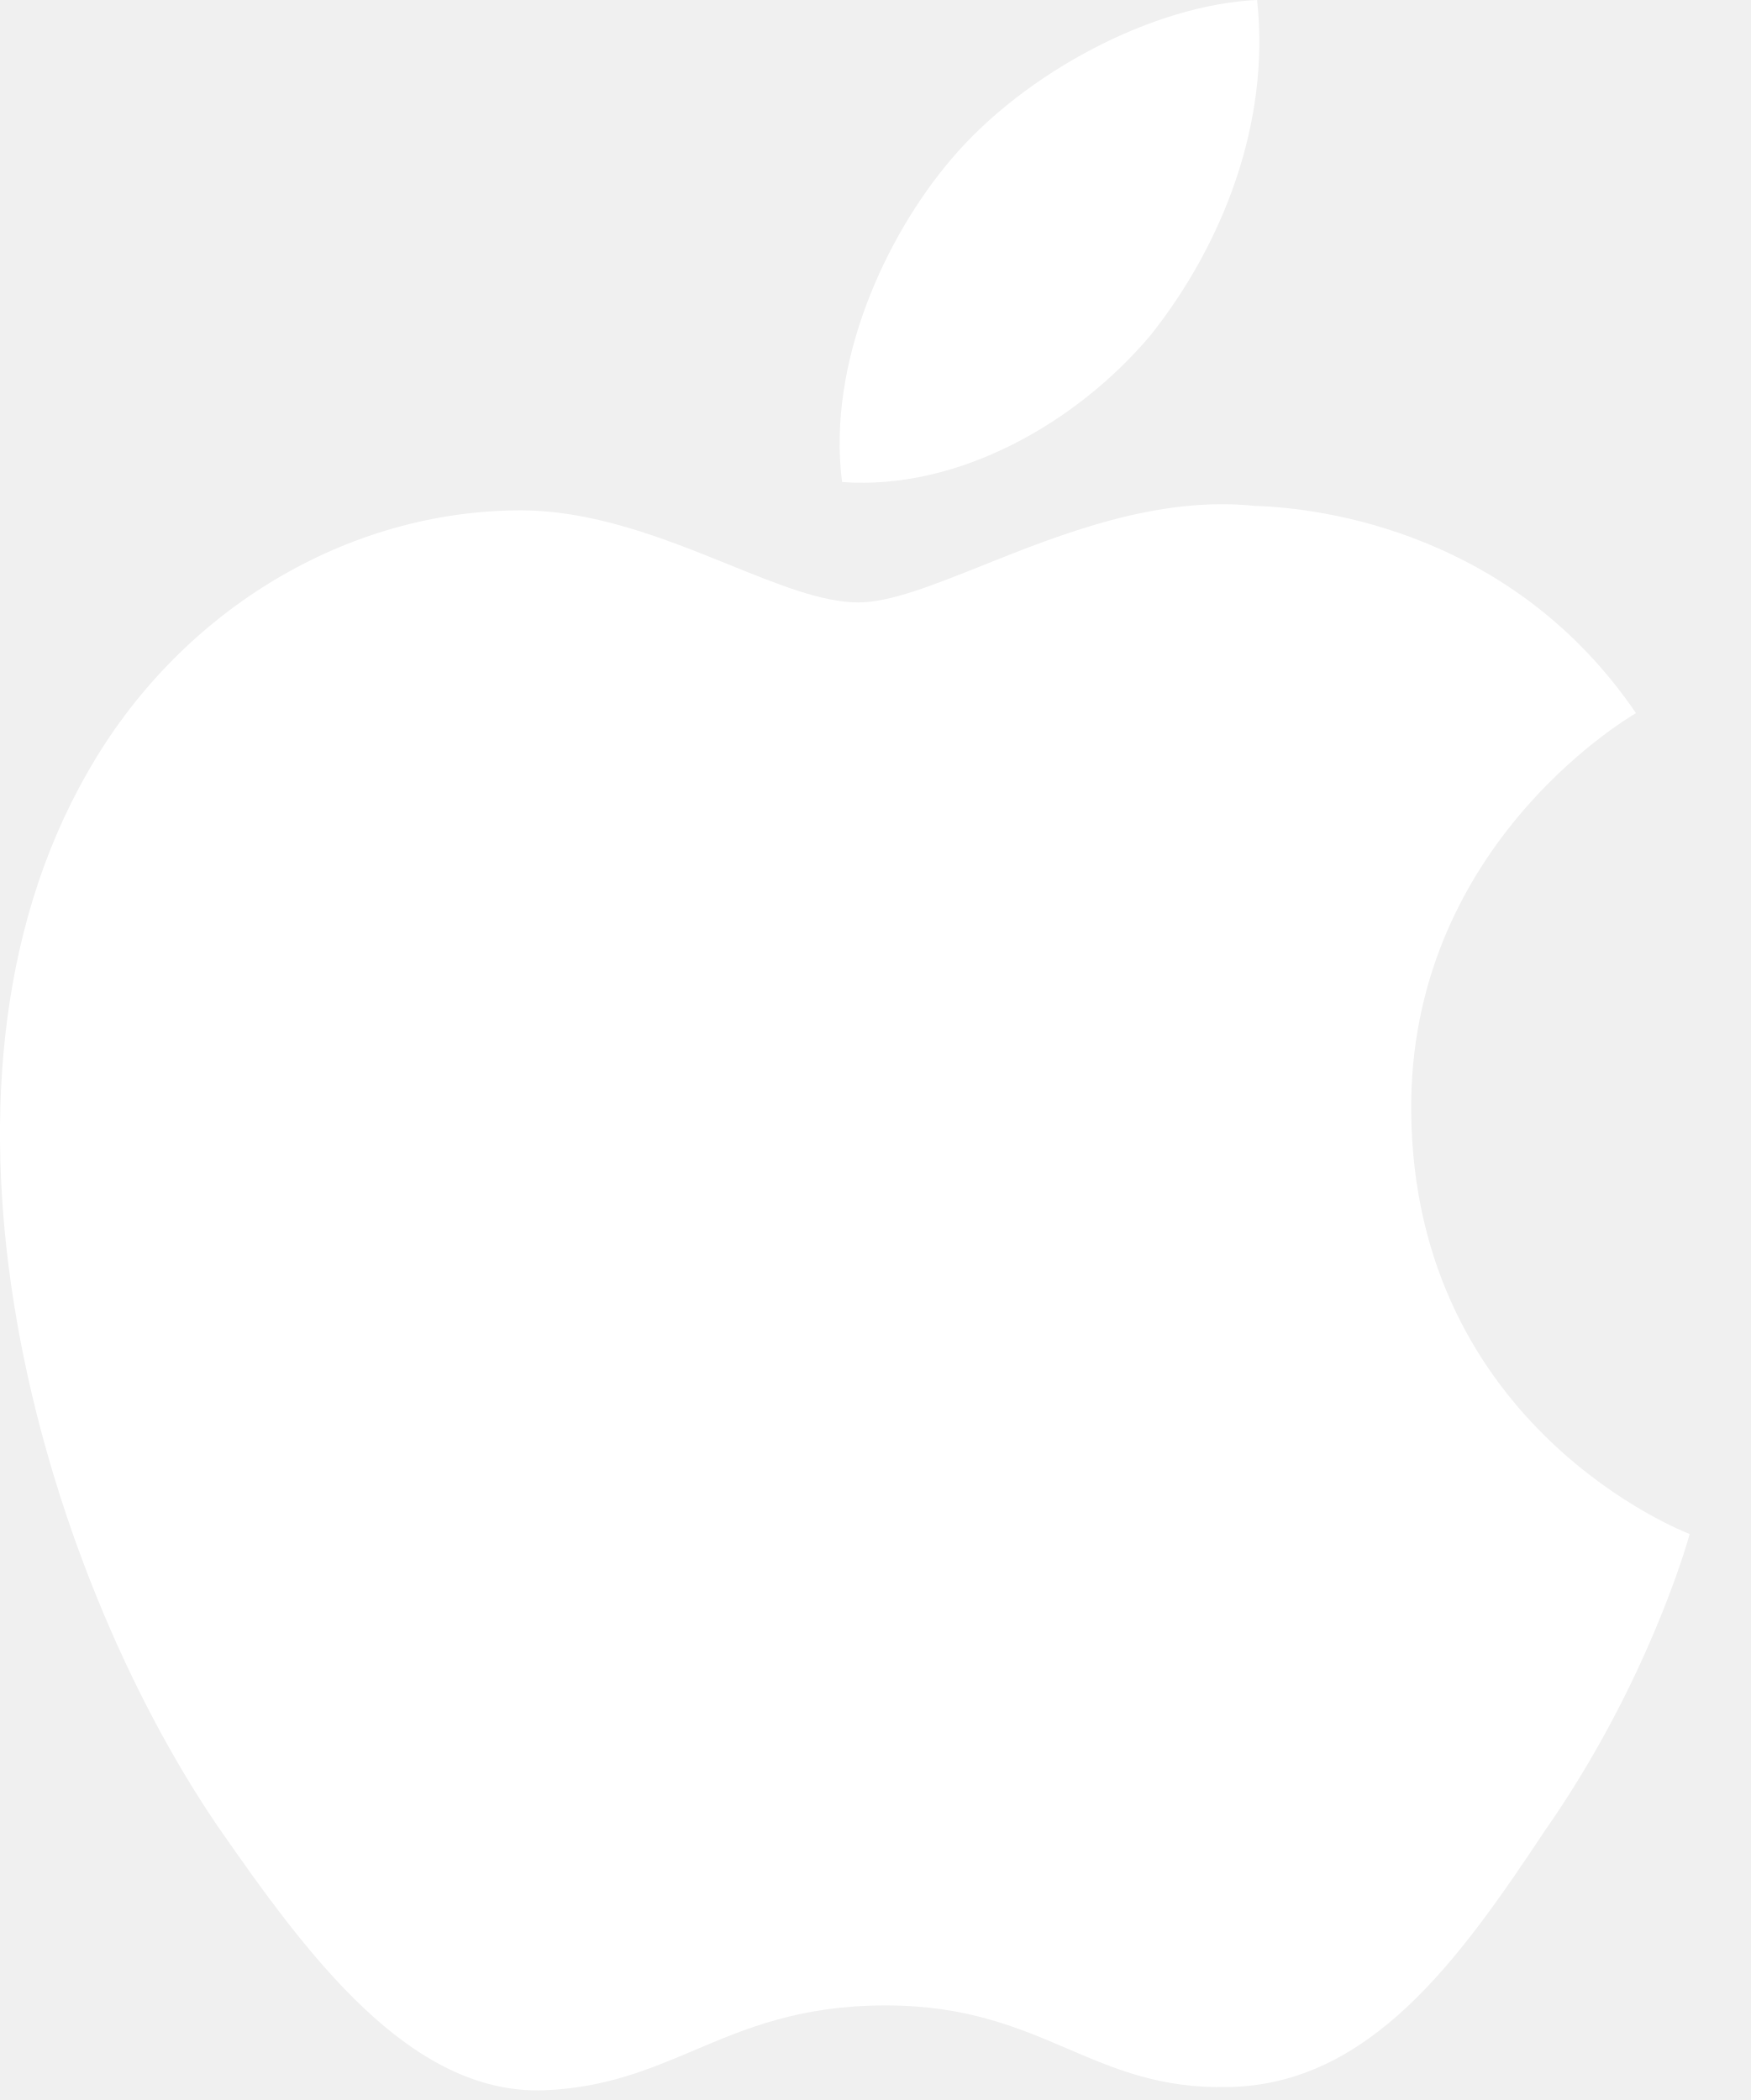
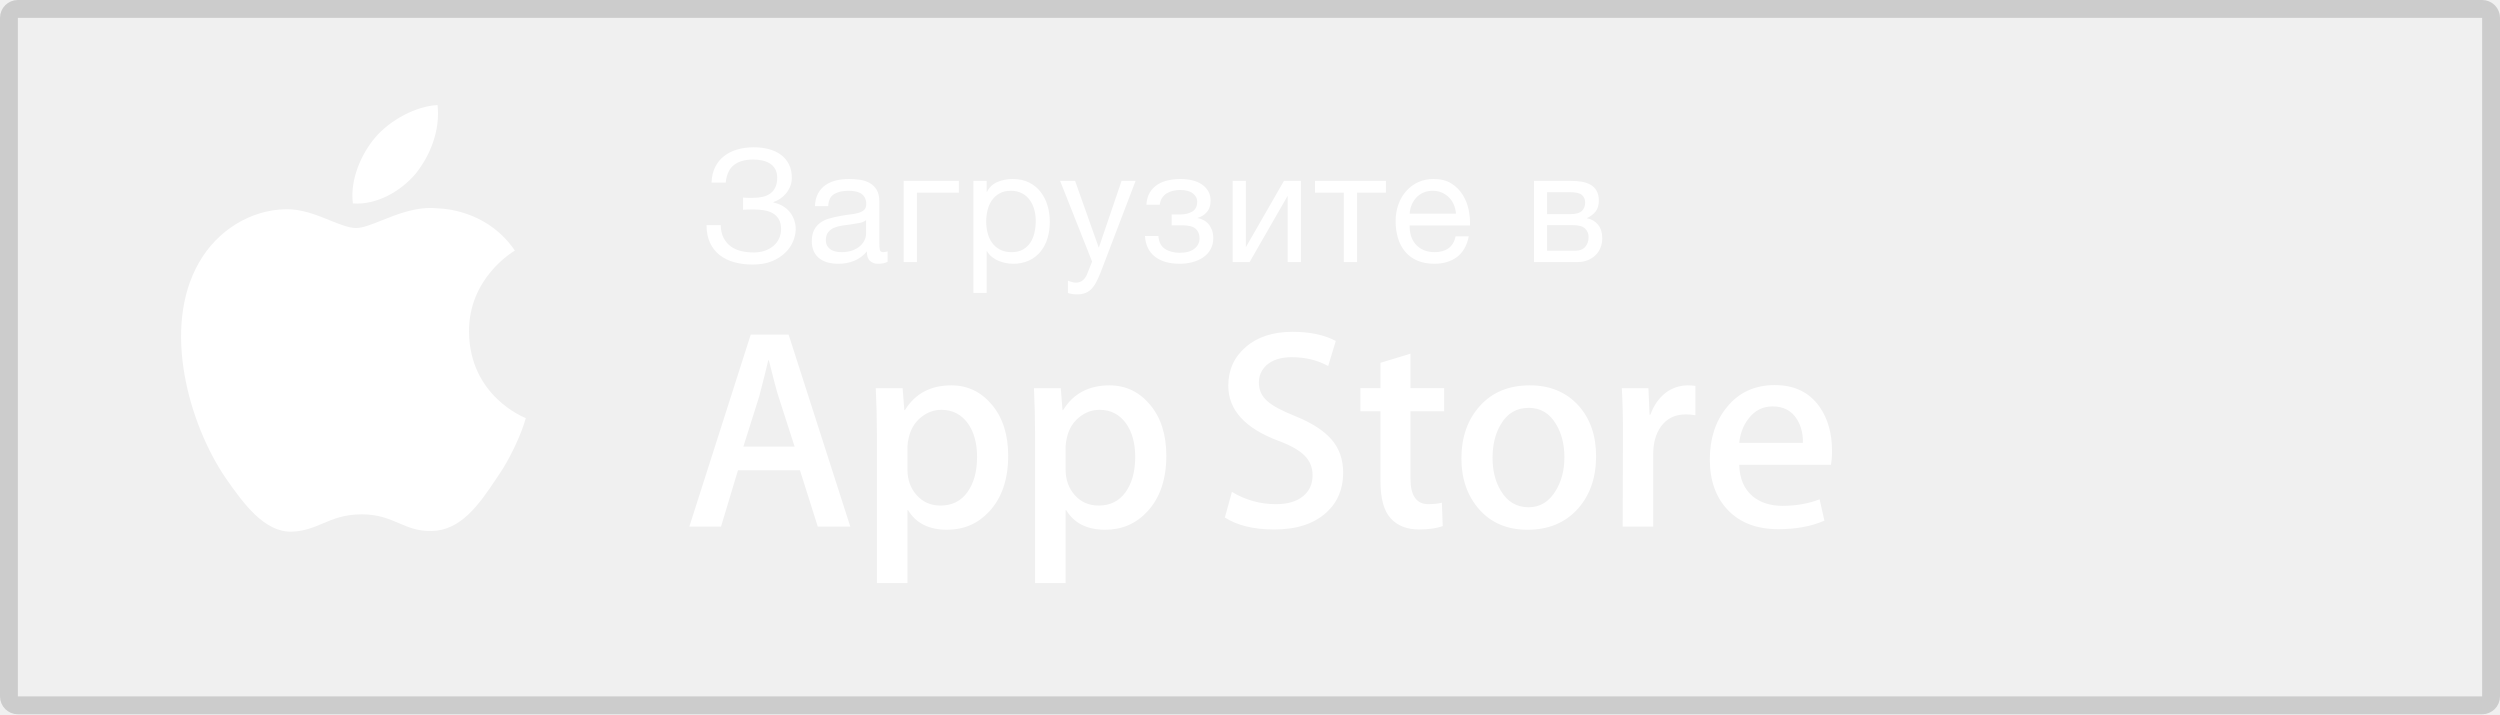
- <svg xmlns="http://www.w3.org/2000/svg" width="20" height="24" viewBox="0 0 20 24" fill="none">
-   <path fill-rule="evenodd" clip-rule="evenodd" d="M9.621 5.509C10.943 5.607 12.3 4.837 13.148 3.829C13.961 2.805 14.518 1.413 14.363 0C13.186 0.053 11.715 0.819 10.867 1.821C10.117 2.703 9.448 4.148 9.621 5.509ZM19.305 17.531C19.267 17.518 16.155 16.322 16.124 12.704C16.097 9.709 18.541 8.24 18.689 8.152L18.692 8.15C17.288 6.087 15.11 5.805 14.343 5.782C13.224 5.664 12.125 6.103 11.227 6.462C10.657 6.69 10.169 6.885 9.807 6.885C9.395 6.885 8.892 6.681 8.329 6.453C7.592 6.155 6.752 5.815 5.875 5.833C3.885 5.864 2.022 7.025 1.001 8.826C-1.107 12.499 0.465 17.898 2.485 20.868C3.495 22.322 4.675 23.945 6.22 23.889C6.921 23.86 7.418 23.649 7.932 23.432C8.525 23.18 9.141 22.919 10.119 22.919C11.042 22.919 11.632 23.172 12.198 23.414C12.741 23.647 13.261 23.87 14.032 23.852C15.655 23.826 16.676 22.392 17.65 20.924C18.818 19.257 19.286 17.615 19.305 17.531Z" fill="white" />
+ <svg xmlns="http://www.w3.org/2000/svg" width="140" height="40" viewBox="0 0 140 40" fill="none">
+   <rect x="0.5" y="0.5" width="139" height="39" rx="0.5" stroke="#CCCCCC" />
+   <path fill-rule="evenodd" clip-rule="evenodd" d="M19.761 11.393C21.083 11.491 22.441 10.721 23.288 9.713C24.101 8.689 24.658 7.297 24.503 5.884C23.326 5.937 21.856 6.703 21.008 7.704C20.258 8.586 19.588 10.032 19.761 11.393ZM29.446 23.415C29.408 23.401 26.296 22.206 26.265 18.588C26.238 15.593 28.682 14.124 28.83 14.035L28.833 14.034C27.428 11.971 25.25 11.688 24.484 11.666C23.364 11.548 22.265 11.987 21.367 12.346C20.798 12.573 20.309 12.769 19.948 12.769C19.535 12.769 19.033 12.565 18.469 12.337C17.732 12.039 16.892 11.698 16.016 11.717C14.025 11.748 12.162 12.908 11.141 14.709C9.034 18.383 10.605 23.782 12.625 26.752C13.635 28.206 14.816 29.829 16.36 29.773C17.061 29.744 17.558 29.533 18.072 29.315C18.666 29.064 19.282 28.803 20.26 28.803C21.183 28.803 21.773 29.056 22.338 29.298C22.881 29.531 23.402 29.754 24.172 29.735C25.795 29.71 26.817 28.275 27.791 26.807C28.959 25.141 29.426 23.499 29.446 23.415Z" fill="white" />
+   <path fill-rule="evenodd" clip-rule="evenodd" d="M74.268 28.709C74.901 28.135 75.217 27.39 75.217 26.476C75.217 25.733 75 25.111 74.568 24.613C74.134 24.113 73.459 23.677 72.54 23.306C71.789 23.007 71.271 22.73 70.987 22.476C70.659 22.199 70.497 21.848 70.497 21.423C70.497 21.039 70.64 20.715 70.924 20.449C71.262 20.152 71.732 20.003 72.334 20.003C73.095 20.003 73.776 20.168 74.378 20.497L74.804 19.093C74.16 18.752 73.353 18.582 72.381 18.582C71.292 18.582 70.421 18.865 69.767 19.429C69.112 19.993 68.784 20.717 68.784 21.601C68.784 22.954 69.718 23.983 71.588 24.684C72.275 24.94 72.766 25.217 73.061 25.516C73.357 25.814 73.504 26.181 73.504 26.618C73.504 27.107 73.326 27.5 72.967 27.792C72.606 28.085 72.106 28.232 71.462 28.232C70.59 28.239 69.733 28.001 68.988 27.545L68.592 28.981C69.288 29.428 70.21 29.651 71.359 29.651C72.603 29.651 73.572 29.337 74.268 28.709ZM47.617 29.491H45.796L44.797 26.334H41.327L40.377 29.491H38.602L42.04 18.739H44.163L47.617 29.491ZM44.497 25.008L43.594 22.201C43.498 21.914 43.319 21.239 43.055 20.175H43.023C42.918 20.632 42.749 21.308 42.516 22.201L41.629 25.008H44.497ZM55.397 28.645C56.104 27.881 56.458 26.839 56.458 25.52C56.458 24.339 56.154 23.387 55.546 22.664C54.94 21.941 54.181 21.58 53.273 21.58C52.111 21.58 51.246 22.042 50.675 22.968H50.643L50.547 21.739H49.043C49.084 22.611 49.107 23.461 49.107 24.291V32.65H50.817V28.566H50.849C51.293 29.3 52.022 29.666 53.035 29.666C53.975 29.666 54.762 29.326 55.397 28.645ZM54.716 25.582C54.716 24.828 54.547 24.205 54.208 23.717C53.838 23.206 53.341 22.95 52.719 22.95C52.296 22.95 51.914 23.093 51.571 23.373C51.227 23.656 51.002 24.025 50.897 24.483C50.85 24.654 50.824 24.83 50.818 25.007V26.3C50.818 26.864 50.989 27.34 51.333 27.728C51.676 28.117 52.123 28.311 52.672 28.311C53.316 28.311 53.816 28.061 54.175 27.561C54.535 27.061 54.716 26.402 54.716 25.582ZM64.252 28.645C64.961 27.881 65.314 26.839 65.314 25.52C65.314 24.339 65.01 23.387 64.404 22.664C63.796 21.941 63.038 21.58 62.13 21.58C60.968 21.58 60.102 22.042 59.532 22.968H59.5L59.404 21.739H57.901C57.942 22.611 57.964 23.461 57.964 24.291V32.65H59.674V28.566H59.706C60.149 29.3 60.878 29.666 61.892 29.666C62.831 29.666 63.619 29.326 64.252 28.645ZM63.572 25.582C63.572 24.828 63.402 24.205 63.063 23.717C62.694 23.206 62.199 22.95 61.575 22.95C61.152 22.95 60.77 23.093 60.426 23.373C60.082 23.656 59.859 24.025 59.753 24.483C59.707 24.654 59.68 24.83 59.674 25.007V26.3C59.674 26.864 59.846 27.34 60.188 27.728C60.531 28.116 60.978 28.311 61.528 28.311C62.172 28.311 62.673 28.061 63.032 27.561C63.391 27.061 63.572 26.402 63.572 25.582ZM80.872 23.031H78.987V26.796C78.987 27.753 79.319 28.232 79.986 28.232C80.291 28.232 80.544 28.204 80.745 28.151L80.793 29.459C80.455 29.586 80.012 29.65 79.462 29.65C78.787 29.65 78.259 29.443 77.878 29.027C77.497 28.612 77.306 27.916 77.306 26.937V23.03H76.183V21.736H77.306V20.317L78.987 19.806V21.736H80.872V23.03V23.031ZM88.366 28.486C89.041 27.722 89.381 26.743 89.381 25.551C89.381 24.392 89.053 23.445 88.397 22.713C87.71 21.958 86.802 21.58 85.672 21.58C84.499 21.58 83.567 21.963 82.877 22.73C82.184 23.494 81.839 24.478 81.839 25.679C81.839 26.828 82.174 27.78 82.845 28.535C83.516 29.289 84.415 29.666 85.545 29.666C86.717 29.666 87.658 29.274 88.366 28.486ZM87.606 25.607C87.606 24.892 87.454 24.279 87.147 23.768C86.788 23.148 86.276 22.84 85.611 22.84C84.922 22.84 84.401 23.149 84.043 23.768C83.735 24.28 83.583 24.903 83.583 25.639C83.583 26.354 83.735 26.968 84.043 27.478C84.411 28.097 84.929 28.406 85.596 28.406C86.249 28.406 86.762 28.091 87.131 27.462C87.447 26.941 87.606 26.321 87.606 25.607ZM94.941 23.253L94.942 23.253H94.941V23.253ZM94.941 23.253C94.763 23.221 94.583 23.205 94.402 23.206C93.801 23.206 93.335 23.435 93.007 23.893C92.723 24.296 92.58 24.807 92.58 25.423V29.491H90.87L90.886 24.18C90.886 23.286 90.864 22.473 90.822 21.739H92.312L92.375 23.223H92.422C92.603 22.713 92.888 22.303 93.277 21.995C93.634 21.726 94.068 21.58 94.514 21.58C94.672 21.58 94.814 21.591 94.941 21.611V23.253ZM102.593 25.248C102.593 25.557 102.573 25.817 102.53 26.03H97.398C97.417 26.796 97.666 27.381 98.142 27.785C98.575 28.146 99.134 28.327 99.82 28.327C100.581 28.327 101.274 28.205 101.898 27.961L102.166 29.156C101.437 29.476 100.577 29.635 99.585 29.635C98.39 29.635 97.453 29.281 96.771 28.574C96.09 27.867 95.75 26.918 95.75 25.727C95.75 24.558 96.067 23.585 96.7 22.809C97.366 21.979 98.263 21.565 99.393 21.565C100.503 21.565 101.343 21.979 101.914 22.809C102.366 23.467 102.593 24.282 102.593 25.248ZM100.629 23.478C100.861 23.85 100.973 24.291 100.961 24.801V24.8H97.398C97.45 24.28 97.619 23.833 97.904 23.461C98.252 22.993 98.707 22.759 99.265 22.759C99.878 22.759 100.333 22.999 100.629 23.478Z" fill="white" />
+   <path fill-rule="evenodd" clip-rule="evenodd" d="M42.142 14.815C41.77 14.815 41.426 14.771 41.112 14.683C40.816 14.604 40.538 14.467 40.295 14.279C40.065 14.096 39.881 13.861 39.759 13.593C39.631 13.318 39.567 12.989 39.567 12.608H40.361C40.367 12.89 40.42 13.128 40.522 13.324C40.625 13.522 40.758 13.679 40.925 13.799C41.09 13.92 41.284 14.006 41.505 14.059C41.726 14.112 41.962 14.138 42.212 14.138C42.428 14.138 42.628 14.108 42.815 14.045C42.991 13.989 43.156 13.899 43.3 13.781C43.583 13.548 43.745 13.197 43.74 12.828C43.74 12.6 43.696 12.414 43.609 12.271C43.526 12.13 43.407 12.015 43.265 11.936C43.109 11.853 42.941 11.798 42.766 11.773C42.577 11.744 42.378 11.729 42.168 11.729C42.081 11.729 41.982 11.731 41.872 11.734C41.784 11.736 41.697 11.74 41.61 11.747V11.061C41.679 11.073 41.773 11.079 41.889 11.079H42.168C42.366 11.079 42.548 11.059 42.715 11.021C42.88 10.983 43.022 10.921 43.141 10.833C43.263 10.743 43.359 10.623 43.421 10.485C43.489 10.341 43.522 10.165 43.522 9.954C43.528 9.786 43.49 9.619 43.413 9.47C43.342 9.343 43.24 9.235 43.116 9.158C42.985 9.076 42.84 9.018 42.688 8.987C42.523 8.951 42.355 8.933 42.186 8.934C41.726 8.934 41.365 9.035 41.103 9.237C40.841 9.44 40.687 9.769 40.641 10.226H39.846C39.858 9.892 39.926 9.601 40.052 9.351C40.177 9.102 40.344 8.898 40.553 8.736C40.763 8.575 41.009 8.453 41.291 8.371C41.574 8.289 41.88 8.248 42.212 8.248C42.509 8.248 42.786 8.281 43.046 8.349C43.305 8.417 43.531 8.521 43.722 8.661C43.915 8.802 44.066 8.979 44.176 9.194C44.287 9.408 44.342 9.661 44.342 9.954C44.342 10.124 44.313 10.282 44.255 10.428C44.197 10.575 44.119 10.707 44.024 10.824C43.838 11.052 43.591 11.223 43.312 11.316V11.343C43.503 11.379 43.687 11.448 43.853 11.549C44.153 11.728 44.376 12.011 44.482 12.345C44.535 12.509 44.561 12.676 44.561 12.846C44.545 13.327 44.346 13.783 44.006 14.12C43.79 14.333 43.535 14.502 43.256 14.617C42.949 14.749 42.579 14.815 42.142 14.815ZM46.955 14.771C46.761 14.772 46.568 14.75 46.379 14.705C46.207 14.665 46.045 14.59 45.903 14.485C45.765 14.382 45.654 14.246 45.579 14.09C45.496 13.907 45.456 13.707 45.462 13.505C45.462 13.247 45.506 13.036 45.593 12.872C45.68 12.708 45.795 12.575 45.937 12.472C46.081 12.369 46.243 12.292 46.427 12.239C46.611 12.187 46.798 12.143 46.99 12.107C47.194 12.066 47.388 12.036 47.571 12.015C47.754 11.995 47.915 11.966 48.055 11.927C48.177 11.898 48.291 11.841 48.387 11.761C48.468 11.687 48.509 11.58 48.509 11.44C48.515 11.302 48.483 11.165 48.417 11.044C48.36 10.948 48.279 10.869 48.182 10.815C48.081 10.761 47.971 10.725 47.858 10.71C47.741 10.692 47.623 10.684 47.505 10.684C47.191 10.684 46.929 10.743 46.719 10.863C46.51 10.984 46.396 11.211 46.379 11.545H45.637C45.648 11.264 45.706 11.026 45.811 10.833C45.916 10.639 46.056 10.483 46.23 10.362C46.405 10.242 46.604 10.156 46.829 10.103C47.052 10.05 47.292 10.024 47.549 10.024C47.752 10.024 47.954 10.039 48.156 10.068C48.357 10.097 48.538 10.157 48.701 10.248C48.864 10.34 48.995 10.467 49.094 10.631C49.193 10.795 49.242 11.009 49.242 11.272V13.611C49.242 13.787 49.252 13.915 49.273 13.998C49.293 14.08 49.362 14.121 49.478 14.121C49.555 14.116 49.632 14.101 49.705 14.077V14.657C49.577 14.733 49.4 14.771 49.172 14.771C49.005 14.78 48.84 14.721 48.715 14.608C48.6 14.501 48.544 14.323 48.544 14.077C48.355 14.312 48.11 14.494 47.832 14.608C47.561 14.717 47.269 14.771 46.955 14.771ZM47.749 14.019C47.575 14.087 47.365 14.12 47.121 14.12C47.004 14.12 46.894 14.109 46.789 14.085C46.691 14.065 46.598 14.026 46.514 13.971C46.436 13.918 46.37 13.848 46.322 13.765C46.272 13.679 46.248 13.575 46.248 13.452C46.248 13.265 46.289 13.117 46.374 13.008C46.46 12.898 46.573 12.812 46.702 12.758C46.847 12.696 46.999 12.655 47.156 12.635L47.658 12.565C47.823 12.541 47.982 12.515 48.134 12.485C48.267 12.464 48.393 12.41 48.5 12.327V13.092C48.498 13.209 48.471 13.324 48.422 13.43C48.364 13.557 48.281 13.672 48.177 13.765C48.067 13.867 47.924 13.951 47.749 14.019ZM50.606 10.13H53.697V10.789H51.348V14.674H50.606V10.13ZM55.253 10.13H54.511V16.406H55.253V14.068H55.271C55.349 14.199 55.451 14.314 55.571 14.407C55.688 14.496 55.816 14.568 55.952 14.622C56.2 14.718 56.463 14.769 56.729 14.771C57.04 14.778 57.348 14.715 57.632 14.586C57.883 14.47 58.104 14.297 58.278 14.081C58.454 13.859 58.585 13.605 58.663 13.333C58.747 13.05 58.789 12.743 58.789 12.415C58.789 12.093 58.745 11.788 58.658 11.501C58.571 11.214 58.442 10.961 58.269 10.741C58.098 10.52 57.883 10.347 57.623 10.218C57.364 10.089 57.06 10.024 56.711 10.024C56.397 10.024 56.109 10.081 55.847 10.195C55.585 10.31 55.393 10.493 55.271 10.745H55.253V10.13ZM56.65 14.121C56.9 14.121 57.113 14.071 57.287 13.971C57.462 13.872 57.602 13.74 57.706 13.576C57.811 13.412 57.887 13.224 57.934 13.013C57.98 12.799 58.004 12.581 58.003 12.363C58.003 12.153 57.975 11.945 57.92 11.743C57.869 11.549 57.783 11.366 57.668 11.202C57.554 11.043 57.404 10.914 57.231 10.824C57.037 10.727 56.823 10.678 56.606 10.684C56.356 10.684 56.144 10.733 55.969 10.833C55.794 10.933 55.652 11.062 55.541 11.224C55.428 11.39 55.347 11.577 55.302 11.774C55.2 12.191 55.201 12.627 55.306 13.043C55.358 13.252 55.441 13.435 55.554 13.593C55.668 13.751 55.815 13.878 55.995 13.975C56.176 14.073 56.394 14.121 56.65 14.121ZM60.057 16.468C60.144 16.479 60.232 16.485 60.319 16.485C60.465 16.488 60.611 16.465 60.751 16.419C60.878 16.374 60.995 16.302 61.092 16.208C61.203 16.099 61.297 15.973 61.37 15.835C61.456 15.682 61.541 15.495 61.629 15.272L63.593 10.13H62.807L61.541 13.848H61.524L60.205 10.13H59.367L61.157 14.648L60.852 15.413C60.794 15.533 60.71 15.638 60.607 15.72C60.5 15.795 60.371 15.832 60.24 15.826C60.165 15.826 60.089 15.814 60.017 15.791L59.804 15.72V16.406C59.886 16.436 59.971 16.456 60.057 16.468ZM66.075 14.771C65.475 14.771 65.006 14.636 64.669 14.367C64.331 14.097 64.148 13.713 64.119 13.215H64.87C64.893 13.549 65.015 13.79 65.236 13.936C65.457 14.082 65.734 14.156 66.066 14.156C66.421 14.156 66.694 14.08 66.886 13.927C67.07 13.792 67.177 13.576 67.175 13.347C67.175 13.118 67.102 12.94 66.956 12.811C66.811 12.682 66.563 12.617 66.214 12.617H65.612V12.011H66.092C66.354 12.011 66.578 11.957 66.764 11.849C66.951 11.739 67.044 11.551 67.044 11.281C67.044 11.111 66.964 10.962 66.803 10.833C66.643 10.704 66.406 10.639 66.092 10.639C65.958 10.639 65.826 10.654 65.694 10.684C65.563 10.713 65.446 10.76 65.341 10.824C65.236 10.889 65.147 10.976 65.079 11.079C65.005 11.196 64.961 11.328 64.948 11.466H64.197C64.215 11.184 64.282 10.952 64.398 10.767C64.515 10.582 64.66 10.436 64.835 10.327C65.009 10.22 65.207 10.141 65.428 10.095C65.65 10.048 65.874 10.024 66.101 10.024C66.334 10.024 66.552 10.048 66.755 10.095C66.959 10.141 67.138 10.216 67.292 10.319C67.447 10.422 67.568 10.549 67.66 10.701C67.75 10.853 67.794 11.035 67.794 11.246C67.794 11.51 67.721 11.724 67.571 11.888C67.441 12.041 67.265 12.149 67.07 12.195V12.213C67.175 12.231 67.279 12.266 67.384 12.319C67.49 12.372 67.585 12.445 67.663 12.533C67.745 12.625 67.812 12.736 67.864 12.867C67.917 13 67.943 13.154 67.943 13.329C67.954 13.769 67.735 14.183 67.367 14.419C67.192 14.537 66.993 14.625 66.769 14.683C66.544 14.742 66.313 14.771 66.075 14.771ZM69.77 10.13H69.028V14.674H69.979L72.109 10.965V14.674H72.852V10.13H71.9L69.77 13.839V10.13ZM75.254 10.789H73.639V10.13H77.612V10.789H75.997V14.674H75.254V10.789ZM79.373 14.595C79.644 14.712 79.96 14.771 80.32 14.771C80.833 14.771 81.257 14.643 81.595 14.389C81.933 14.133 82.151 13.748 82.25 13.233H81.516C81.452 13.531 81.32 13.754 81.119 13.901C80.919 14.047 80.661 14.12 80.347 14.12C80.102 14.12 79.89 14.079 79.709 13.997C79.529 13.915 79.38 13.806 79.264 13.667C79.147 13.53 79.063 13.372 79.011 13.193C78.958 13.014 78.935 12.825 78.941 12.626H82.32C82.331 12.351 82.307 12.06 82.246 11.756C82.185 11.451 82.074 11.17 81.913 10.912C81.753 10.654 81.542 10.442 81.276 10.274C81.011 10.107 80.678 10.024 80.277 10.024C79.697 10.014 79.141 10.258 78.754 10.692C78.564 10.903 78.417 11.153 78.312 11.444C78.207 11.734 78.155 12.049 78.155 12.389C78.155 12.734 78.2 13.054 78.291 13.347C78.373 13.624 78.511 13.882 78.696 14.103C78.881 14.317 79.113 14.486 79.373 14.595ZM81.534 11.967C81.523 11.794 81.484 11.625 81.416 11.466C81.353 11.313 81.261 11.175 81.145 11.057C80.903 10.814 80.575 10.68 80.233 10.683C80.041 10.683 79.868 10.717 79.714 10.785C79.564 10.849 79.429 10.943 79.316 11.061C79.206 11.179 79.118 11.315 79.054 11.47C78.99 11.628 78.951 11.796 78.941 11.967H81.534ZM87.99 10.13H85.903V14.674H88.357C88.545 14.676 88.731 14.642 88.907 14.574C89.075 14.505 89.221 14.414 89.343 14.296C89.466 14.178 89.563 14.034 89.626 13.874C89.694 13.71 89.727 13.532 89.727 13.338C89.727 13.034 89.651 12.784 89.496 12.591C89.341 12.398 89.134 12.275 88.872 12.222V12.213C89.081 12.113 89.244 11.987 89.361 11.835C89.477 11.683 89.535 11.483 89.535 11.237C89.535 11.009 89.492 10.821 89.404 10.675C89.317 10.528 89.201 10.415 89.055 10.337C88.909 10.257 88.746 10.203 88.562 10.174C88.378 10.144 88.188 10.13 87.99 10.13ZM88.217 14.041C88.461 14.041 88.646 13.97 88.772 13.826C88.899 13.676 88.966 13.483 88.959 13.285C88.967 13.1 88.894 12.92 88.758 12.793C88.624 12.67 88.4 12.608 88.086 12.608H86.637V14.041H88.217ZM88.579 11.817C88.455 11.934 88.231 11.993 87.911 11.993H86.637V10.762H87.911C88.237 10.762 88.461 10.813 88.584 10.916C88.709 11.024 88.776 11.185 88.767 11.351C88.774 11.527 88.706 11.697 88.579 11.817Z" fill="white" />
</svg>
